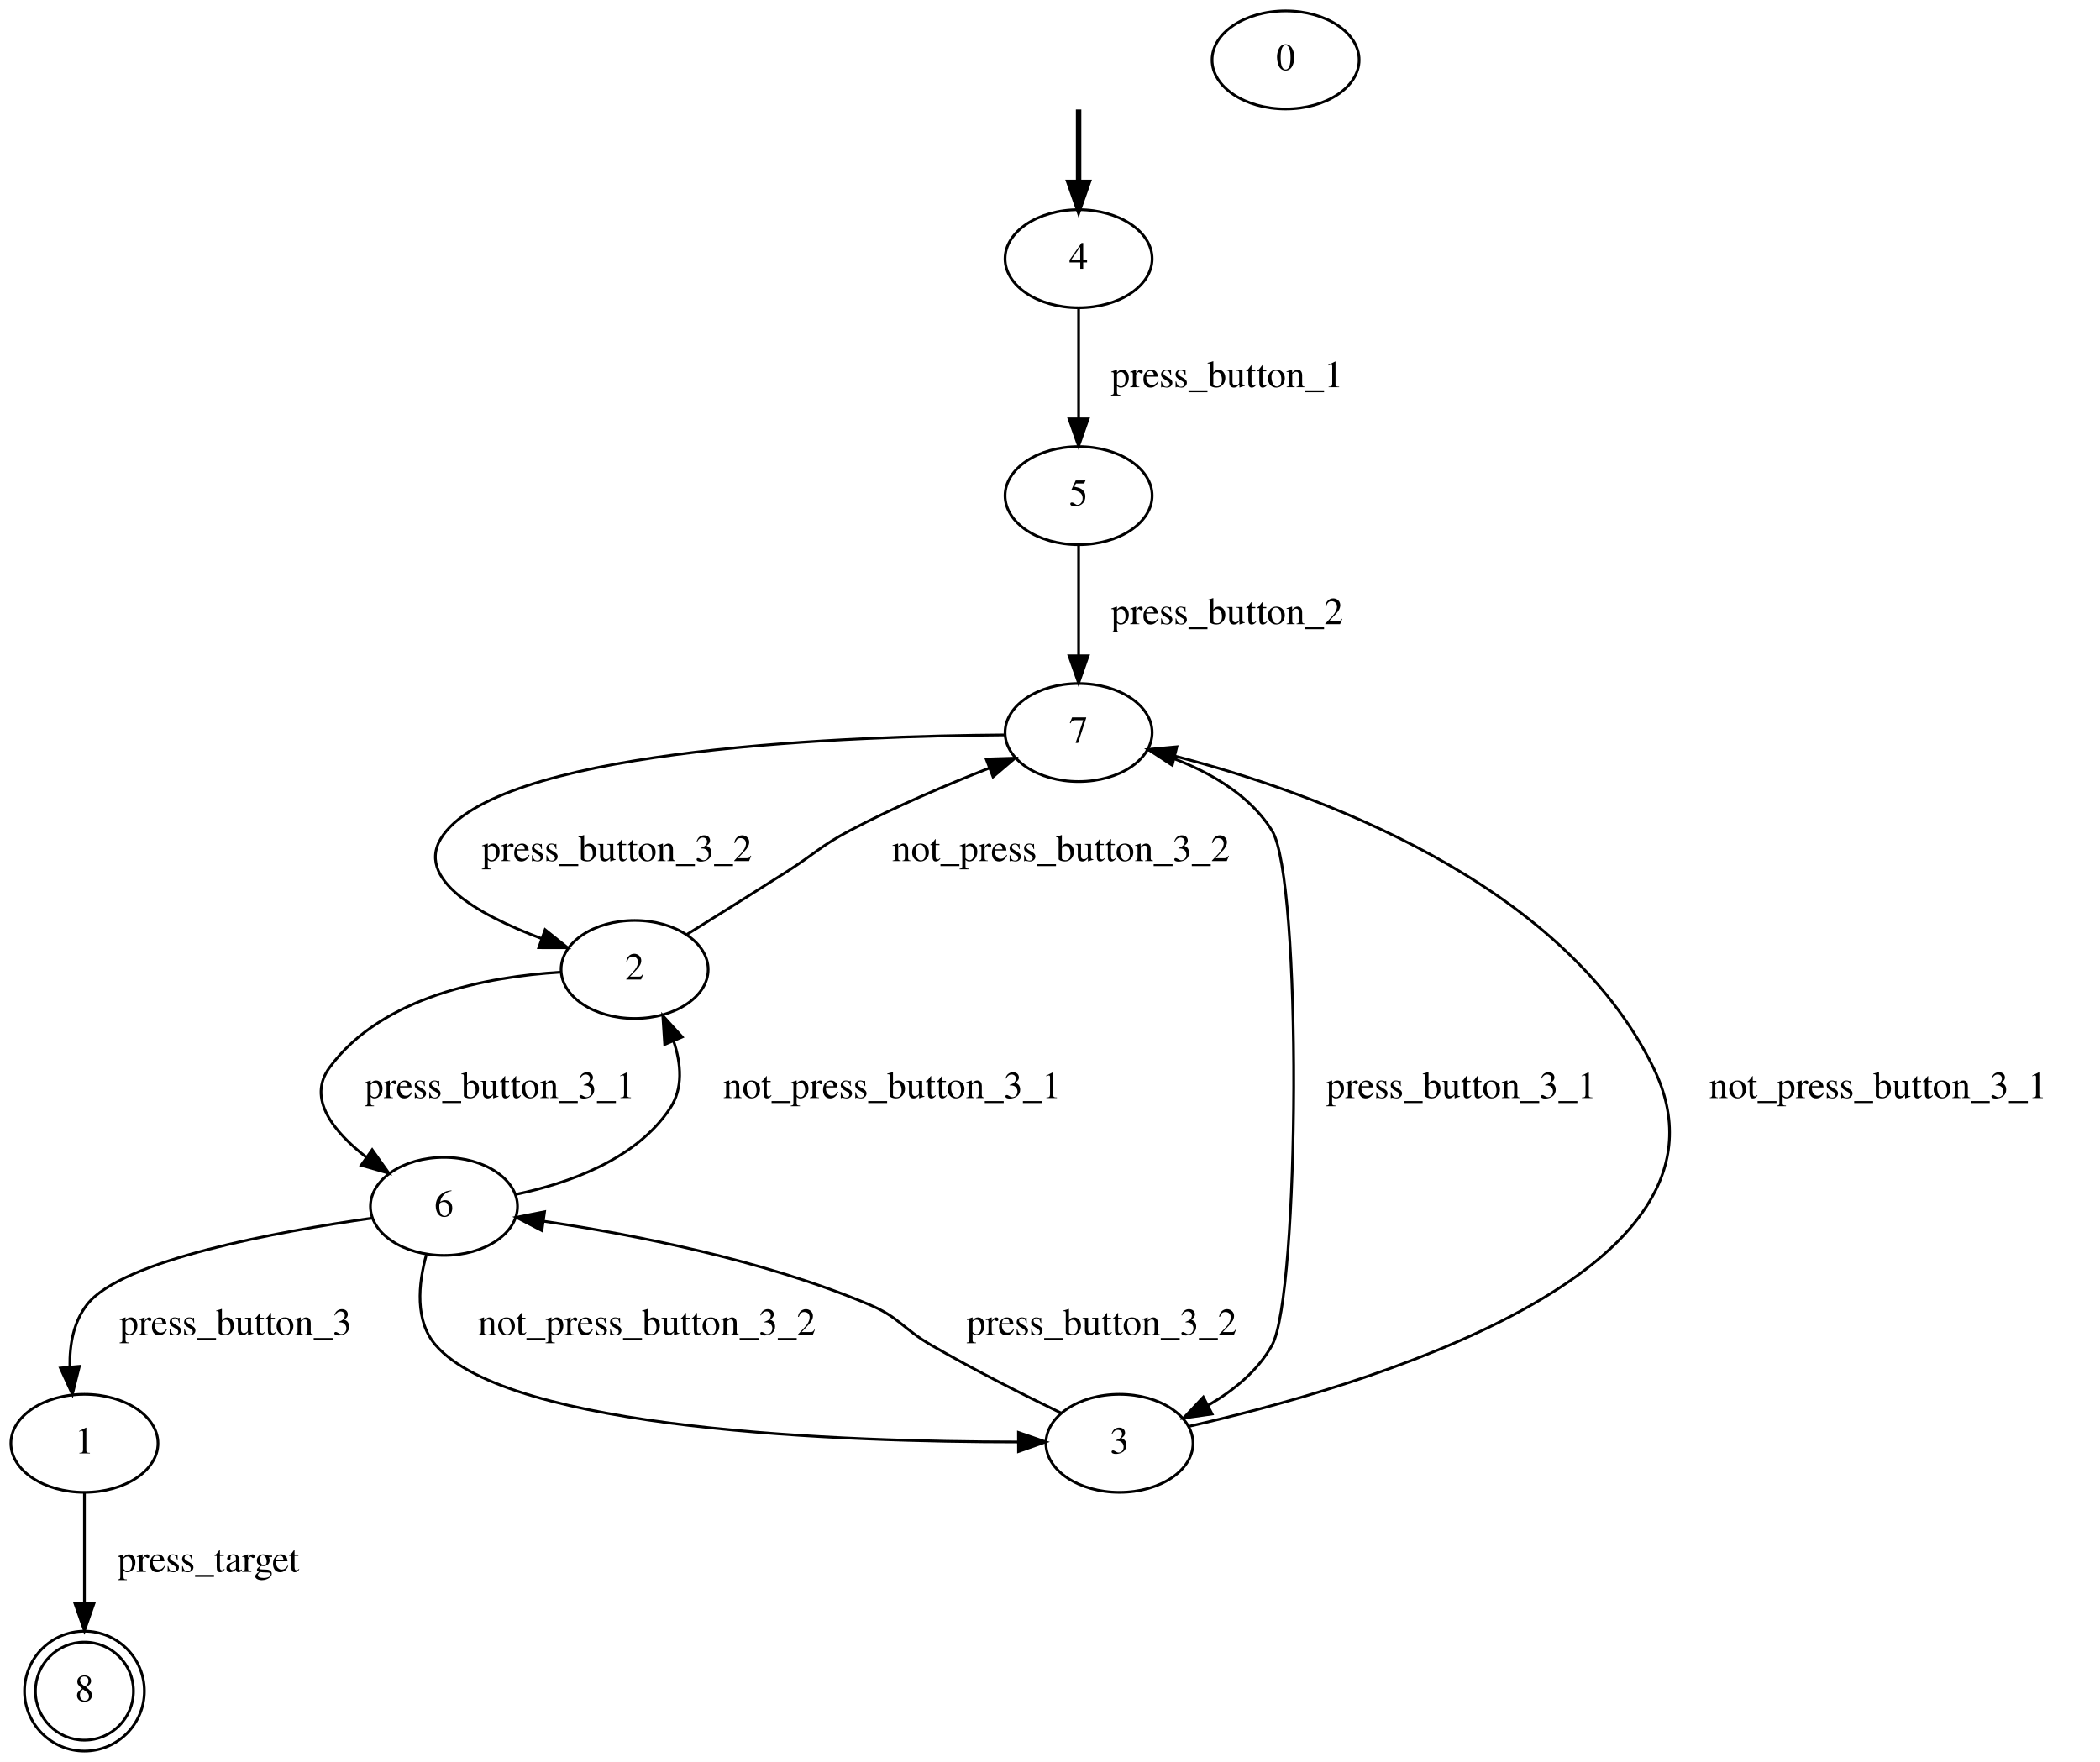
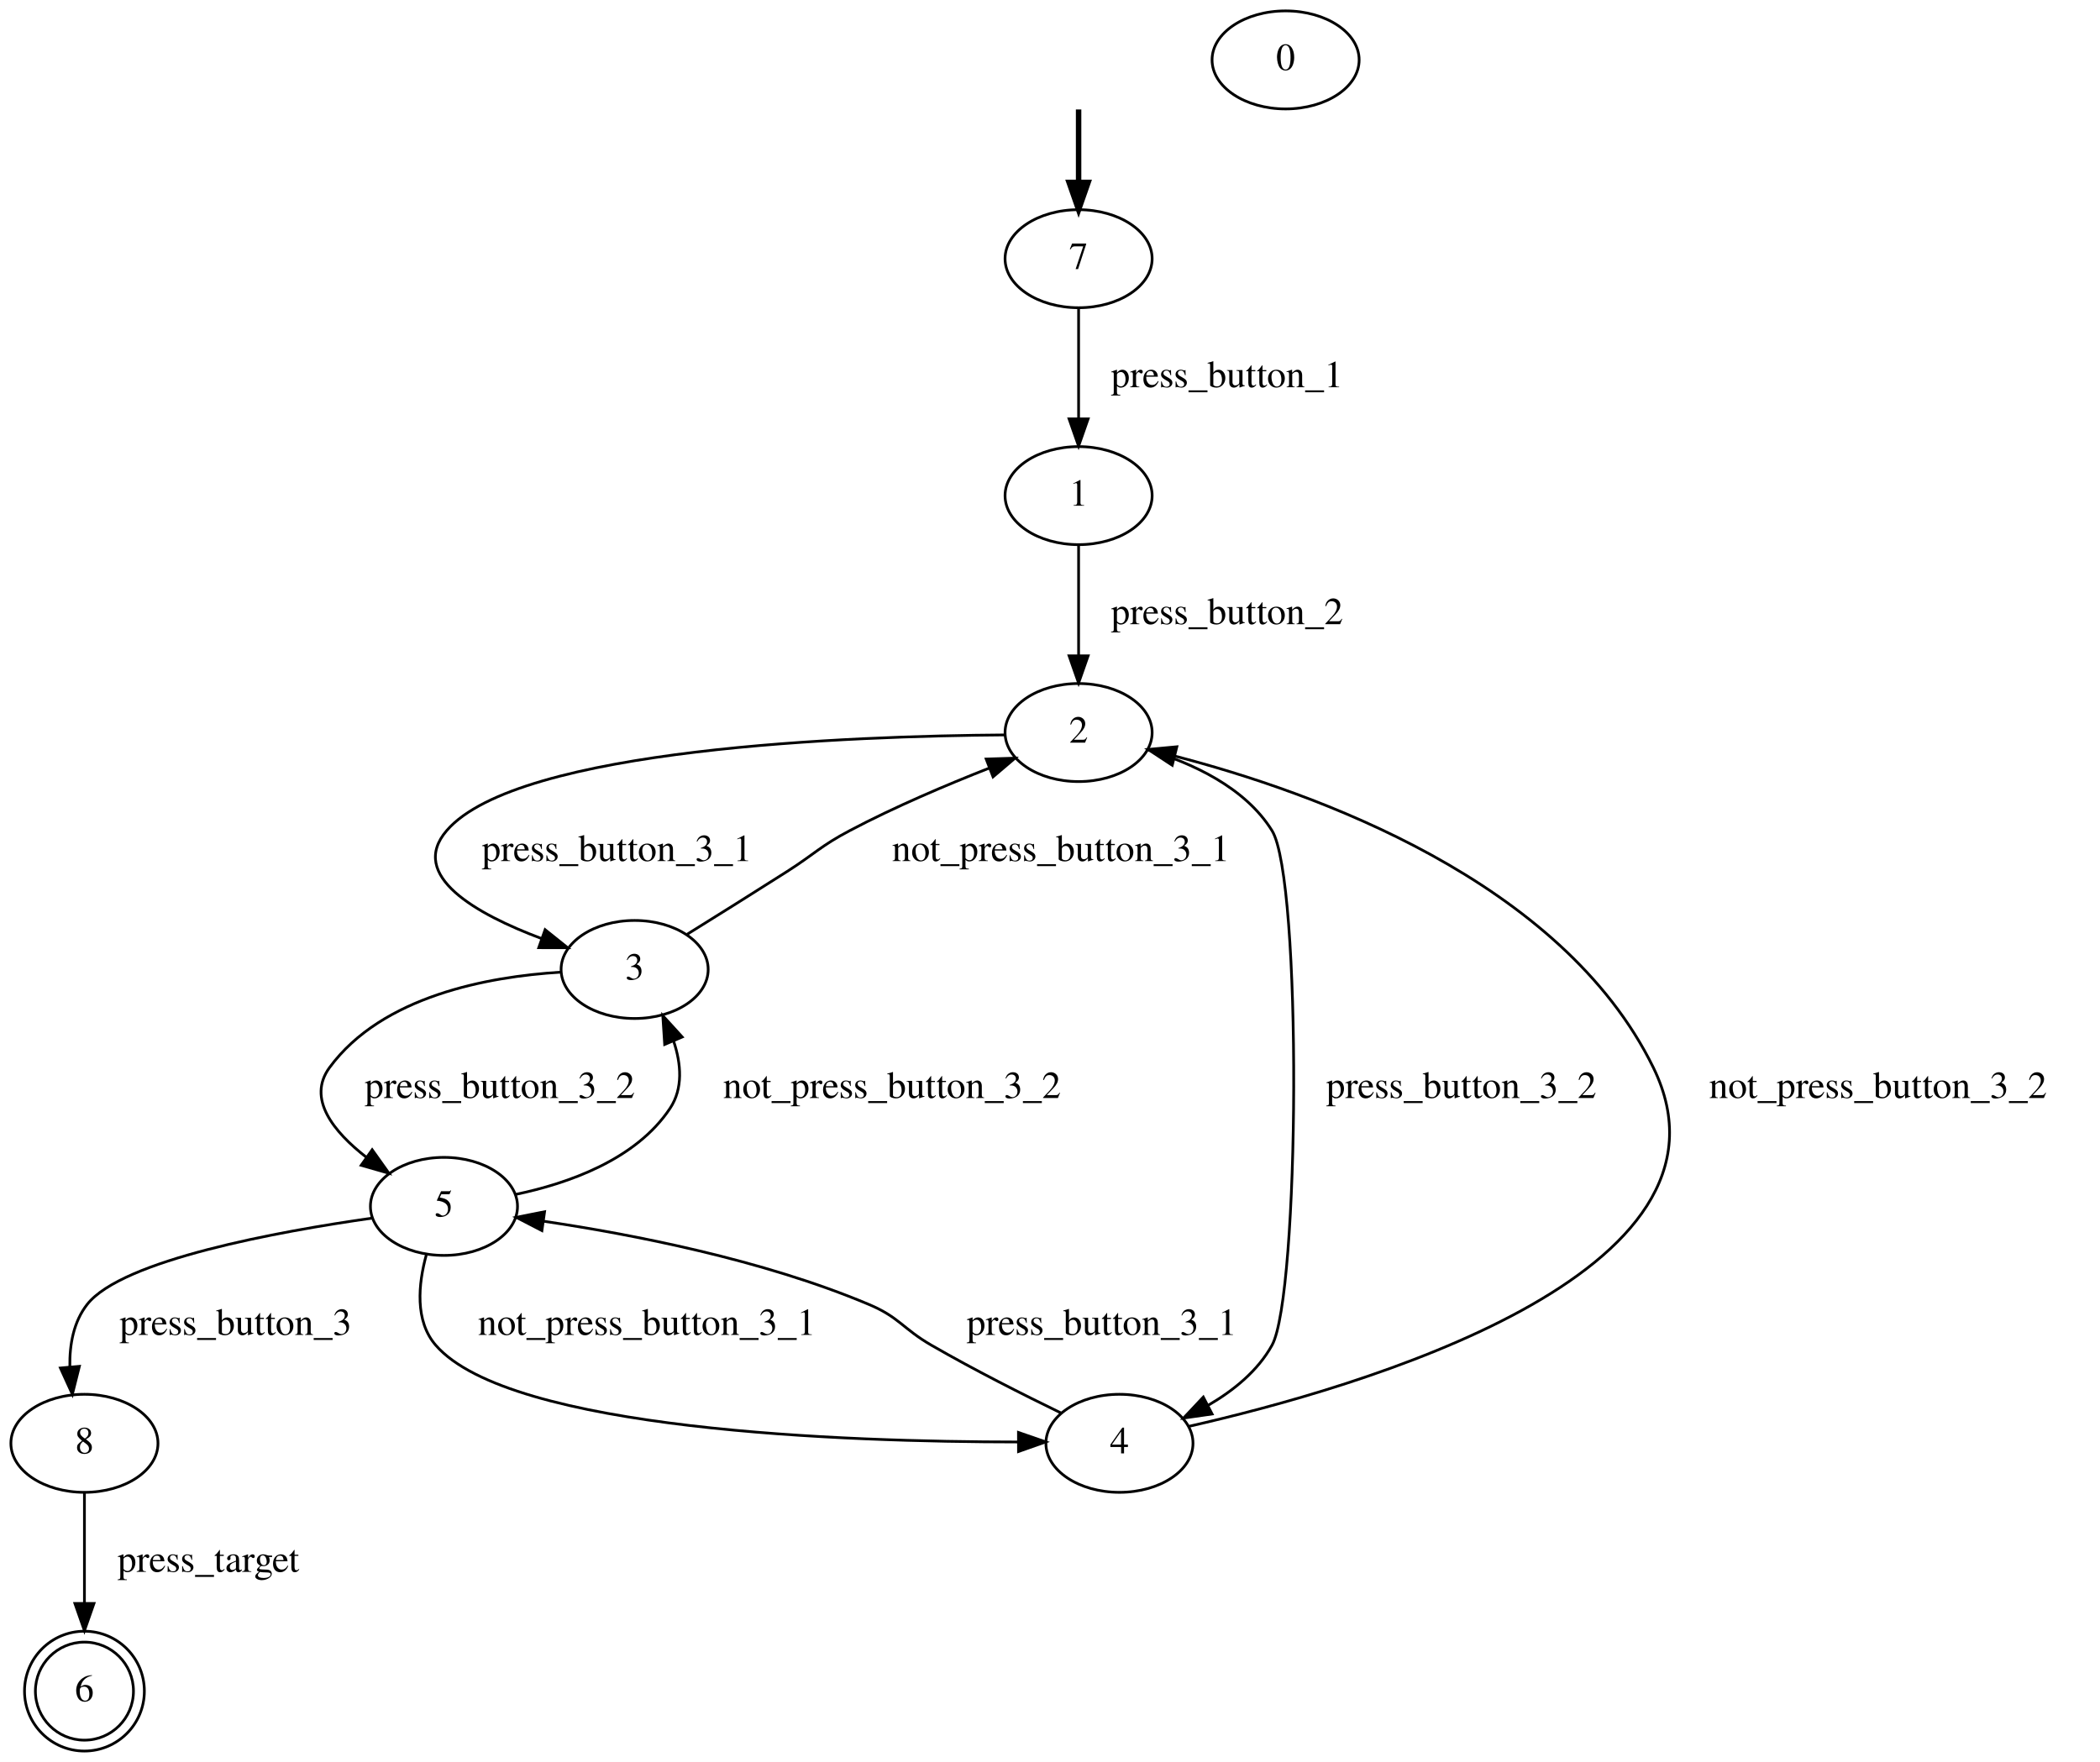
<svg xmlns="http://www.w3.org/2000/svg" width="771pt" height="647pt" viewBox="0.00 0.00 771.00 647.00">
  <g id="graph0" class="graph" transform="scale(1 1) rotate(0) translate(4 643)">
    <polygon fill="white" stroke="transparent" points="-4,4 -4,-643 767,-643 767,4 -4,4" />
    <g id="node1" class="node">
</g>
-     <g id="node6" class="node">
+     <g id="node9" class="node">
      <ellipse fill="none" stroke="black" cx="392" cy="-548" rx="27" ry="18" />
-       <text text-anchor="middle" x="392" y="-544.3" font-family="Times,serif" font-size="14.00">4</text>
+       <text text-anchor="middle" x="392" y="-544.3" font-family="Times,serif" font-size="14.00">7</text>
    </g>
    <g id="edge1" class="edge">
      <path fill="none" stroke="black" stroke-width="2" d="M392,-602.81C392,-594.79 392,-585.05 392,-576.07" />
      <polygon fill="black" stroke="black" stroke-width="2" points="395.5,-576.03 392,-566.03 388.5,-576.03 395.5,-576.03" />
    </g>
    <g id="node2" class="node">
      <ellipse fill="none" stroke="black" cx="468" cy="-621" rx="27" ry="18" />
      <text text-anchor="middle" x="468" y="-617.3" font-family="Times,serif" font-size="14.00">0</text>
    </g>
    <g id="node3" class="node">
-       <ellipse fill="none" stroke="black" cx="27" cy="-113" rx="27" ry="18" />
-       <text text-anchor="middle" x="27" y="-109.3" font-family="Times,serif" font-size="14.00">1</text>
+       <ellipse fill="none" stroke="black" cx="392" cy="-461" rx="27" ry="18" />
+       <text text-anchor="middle" x="392" y="-457.3" font-family="Times,serif" font-size="14.00">1</text>
+     </g>
+     <g id="node4" class="node">
+       <ellipse fill="none" stroke="black" cx="392" cy="-374" rx="27" ry="18" />
+       <text text-anchor="middle" x="392" y="-370.3" font-family="Times,serif" font-size="14.00">2</text>
+     </g>
+     <g id="edge12" class="edge">
+       <path fill="none" stroke="black" d="M392,-442.8C392,-431.16 392,-415.55 392,-402.24" />
+       <polygon fill="black" stroke="black" points="395.5,-402.18 392,-392.18 388.5,-402.18 395.5,-402.18" />
+       <text text-anchor="middle" x="446.5" y="-413.8" font-family="Times,serif" font-size="14.00">press_button_2</text>
+     </g>
+     <g id="node5" class="node">
+       <ellipse fill="none" stroke="black" cx="229" cy="-287" rx="27" ry="18" />
+       <text text-anchor="middle" x="229" y="-283.3" font-family="Times,serif" font-size="14.00">3</text>
+     </g>
+     <g id="edge4" class="edge">
+       <path fill="none" stroke="black" d="M364.88,-373.13C309.45,-372.74 186.17,-368.41 160,-338 145.75,-321.44 170.9,-307.35 194.73,-298.39" />
+       <polygon fill="black" stroke="black" points="196.13,-301.61 204.4,-294.98 193.8,-295 196.13,-301.61" />
+       <text text-anchor="middle" x="222.5" y="-326.8" font-family="Times,serif" font-size="14.00">press_button_3_1</text>
+     </g>
+     <g id="node6" class="node">
+       <ellipse fill="none" stroke="black" cx="407" cy="-113" rx="27" ry="18" />
+       <text text-anchor="middle" x="407" y="-109.3" font-family="Times,serif" font-size="14.00">4</text>
+     </g>
+     <g id="edge13" class="edge">
+       <path fill="none" stroke="black" d="M417.32,-367.71C433.42,-362.89 453.06,-353.99 463,-338 474.09,-320.17 473.18,-167.37 463,-149 457.79,-139.6 448.89,-132.39 439.69,-127.03" />
+       <polygon fill="black" stroke="black" points="441.01,-123.77 430.53,-122.27 437.79,-129.98 441.01,-123.77" />
+       <text text-anchor="middle" x="532.5" y="-239.8" font-family="Times,serif" font-size="14.00">press_button_3_2</text>
+     </g>
+     <g id="edge7" class="edge">
+       <path fill="none" stroke="black" d="M248.24,-299.9C259.07,-306.63 272.82,-315.23 285,-323 295.29,-329.57 297.21,-332.3 308,-338 324.42,-346.68 343.48,-354.77 359.29,-360.99" />
+       <polygon fill="black" stroke="black" points="358.07,-364.27 368.66,-364.6 360.59,-357.73 358.07,-364.27" />
+       <text text-anchor="middle" x="385.5" y="-326.8" font-family="Times,serif" font-size="14.00">not_press_button_3_1</text>
+     </g>
+     <g id="node7" class="node">
+       <ellipse fill="none" stroke="black" cx="159" cy="-200" rx="27" ry="18" />
+       <text text-anchor="middle" x="159" y="-196.3" font-family="Times,serif" font-size="14.00">5</text>
+     </g>
+     <g id="edge2" class="edge">
+       <path fill="none" stroke="black" d="M201.71,-286C175.23,-284.37 136.31,-277.26 117,-251 108.63,-239.61 118.37,-227.46 130.58,-217.98" />
+       <polygon fill="black" stroke="black" points="132.64,-220.81 138.78,-212.18 128.6,-215.09 132.64,-220.81" />
+       <text text-anchor="middle" x="179.5" y="-239.8" font-family="Times,serif" font-size="14.00">press_button_3_2</text>
+     </g>
+     <g id="edge10" class="edge">
+       <path fill="none" stroke="black" d="M432.58,-119.25C493.66,-133.1 640.23,-174.93 603,-251 569.41,-319.62 478.24,-352.14 427.42,-365.34" />
+       <polygon fill="black" stroke="black" points="426.38,-361.99 417.52,-367.8 428.07,-368.78 426.38,-361.99" />
+       <text text-anchor="middle" x="685.5" y="-239.8" font-family="Times,serif" font-size="14.00">not_press_button_3_2</text>
+     </g>
+     <g id="edge6" class="edge">
+       <path fill="none" stroke="black" d="M385.54,-124.14C371.76,-130.83 353.59,-140 338,-149 327.43,-155.1 326.24,-159.26 315,-164 275.89,-180.5 227.83,-189.78 195.47,-194.57" />
+       <polygon fill="black" stroke="black" points="194.96,-191.11 185.55,-195.98 195.94,-198.04 194.96,-191.11" />
+       <text text-anchor="middle" x="400.5" y="-152.8" font-family="Times,serif" font-size="14.00">press_button_3_1</text>
+     </g>
+     <g id="edge9" class="edge">
+       <path fill="none" stroke="black" d="M185.21,-204.38C204.5,-208.39 229.46,-217.11 242,-236 246.85,-243.31 246.1,-252.32 243.32,-260.68" />
+       <polygon fill="black" stroke="black" points="240.03,-259.47 239.34,-270.04 246.47,-262.21 240.03,-259.47" />
+       <text text-anchor="middle" x="323.5" y="-239.8" font-family="Times,serif" font-size="14.00">not_press_button_3_2</text>
+     </g>
+     <g id="edge8" class="edge">
+       <path fill="none" stroke="black" d="M152.52,-182.22C149.57,-171.48 148.24,-157.92 156,-149 183.24,-117.7 306.56,-113.52 369.62,-113.49" />
+       <polygon fill="black" stroke="black" points="369.92,-116.99 379.93,-113.52 369.94,-109.99 369.92,-116.99" />
+       <text text-anchor="middle" x="233.5" y="-152.8" font-family="Times,serif" font-size="14.00">not_press_button_3_1</text>
    </g>
    <g id="node10" class="node">
+       <ellipse fill="none" stroke="black" cx="27" cy="-113" rx="27" ry="18" />
+       <text text-anchor="middle" x="27" y="-109.3" font-family="Times,serif" font-size="14.00">8</text>
+     </g>
+     <g id="edge5" class="edge">
+       <path fill="none" stroke="black" d="M132.65,-195.7C98.23,-190.79 40.82,-180.35 28,-164 23.01,-157.63 21.52,-149.28 21.64,-141.23" />
+       <polygon fill="black" stroke="black" points="25.15,-141.28 22.57,-131.01 18.18,-140.65 25.15,-141.28" />
+       <text text-anchor="middle" x="82.5" y="-152.8" font-family="Times,serif" font-size="14.00">press_button_3</text>
+     </g>
+     <g id="node8" class="node">
      <ellipse fill="none" stroke="black" cx="27" cy="-22" rx="18" ry="18" />
      <ellipse fill="none" stroke="black" cx="27" cy="-22" rx="22" ry="22" />
-       <text text-anchor="middle" x="27" y="-18.3" font-family="Times,serif" font-size="14.00">8</text>
+       <text text-anchor="middle" x="27" y="-18.3" font-family="Times,serif" font-size="14.00">6</text>
    </g>
-     <g id="edge6" class="edge">
+     <g id="edge3" class="edge">
+       <path fill="none" stroke="black" d="M392,-529.8C392,-518.16 392,-502.55 392,-489.24" />
+       <polygon fill="black" stroke="black" points="395.5,-489.18 392,-479.18 388.5,-489.18 395.5,-489.18" />
+       <text text-anchor="middle" x="446.5" y="-500.8" font-family="Times,serif" font-size="14.00">press_button_1</text>
+     </g>
+     <g id="edge11" class="edge">
      <path fill="none" stroke="black" d="M27,-94.84C27,-83.44 27,-68.13 27,-54.58" />
      <polygon fill="black" stroke="black" points="30.5,-54.19 27,-44.19 23.5,-54.19 30.5,-54.19" />
      <text text-anchor="middle" x="72.5" y="-65.8" font-family="Times,serif" font-size="14.00">press_target</text>
    </g>
-     <g id="node4" class="node">
-       <ellipse fill="none" stroke="black" cx="229" cy="-287" rx="27" ry="18" />
-       <text text-anchor="middle" x="229" y="-283.3" font-family="Times,serif" font-size="14.00">2</text>
-     </g>
-     <g id="node8" class="node">
-       <ellipse fill="none" stroke="black" cx="159" cy="-200" rx="27" ry="18" />
-       <text text-anchor="middle" x="159" y="-196.3" font-family="Times,serif" font-size="14.00">6</text>
-     </g>
-     <g id="edge5" class="edge">
-       <path fill="none" stroke="black" d="M201.71,-286C175.23,-284.37 136.31,-277.26 117,-251 108.63,-239.61 118.37,-227.46 130.58,-217.98" />
-       <polygon fill="black" stroke="black" points="132.64,-220.81 138.78,-212.18 128.6,-215.09 132.64,-220.81" />
-       <text text-anchor="middle" x="179.5" y="-239.8" font-family="Times,serif" font-size="14.00">press_button_3_1</text>
-     </g>
-     <g id="node9" class="node">
-       <ellipse fill="none" stroke="black" cx="392" cy="-374" rx="27" ry="18" />
-       <text text-anchor="middle" x="392" y="-370.3" font-family="Times,serif" font-size="14.00">7</text>
-     </g>
-     <g id="edge11" class="edge">
-       <path fill="none" stroke="black" d="M248.24,-299.9C259.07,-306.63 272.82,-315.23 285,-323 295.29,-329.57 297.21,-332.3 308,-338 324.42,-346.68 343.48,-354.77 359.29,-360.99" />
-       <polygon fill="black" stroke="black" points="358.07,-364.27 368.66,-364.6 360.59,-357.73 358.07,-364.27" />
-       <text text-anchor="middle" x="385.5" y="-326.8" font-family="Times,serif" font-size="14.00">not_press_button_3_2</text>
-     </g>
-     <g id="node5" class="node">
-       <ellipse fill="none" stroke="black" cx="407" cy="-113" rx="27" ry="18" />
-       <text text-anchor="middle" x="407" y="-109.3" font-family="Times,serif" font-size="14.00">3</text>
-     </g>
-     <g id="edge3" class="edge">
-       <path fill="none" stroke="black" d="M385.54,-124.14C371.76,-130.83 353.59,-140 338,-149 327.43,-155.1 326.24,-159.26 315,-164 275.89,-180.5 227.83,-189.78 195.47,-194.57" />
-       <polygon fill="black" stroke="black" points="194.96,-191.11 185.55,-195.98 195.94,-198.04 194.96,-191.11" />
-       <text text-anchor="middle" x="400.5" y="-152.8" font-family="Times,serif" font-size="14.00">press_button_3_2</text>
-     </g>
-     <g id="edge4" class="edge">
-       <path fill="none" stroke="black" d="M432.58,-119.25C493.66,-133.1 640.23,-174.93 603,-251 569.41,-319.62 478.24,-352.14 427.42,-365.34" />
-       <polygon fill="black" stroke="black" points="426.38,-361.99 417.52,-367.8 428.07,-368.78 426.38,-361.99" />
-       <text text-anchor="middle" x="685.5" y="-239.8" font-family="Times,serif" font-size="14.00">not_press_button_3_1</text>
-     </g>
-     <g id="node7" class="node">
-       <ellipse fill="none" stroke="black" cx="392" cy="-461" rx="27" ry="18" />
-       <text text-anchor="middle" x="392" y="-457.3" font-family="Times,serif" font-size="14.00">5</text>
-     </g>
-     <g id="edge13" class="edge">
-       <path fill="none" stroke="black" d="M392,-529.8C392,-518.16 392,-502.55 392,-489.24" />
-       <polygon fill="black" stroke="black" points="395.5,-489.18 392,-479.18 388.5,-489.18 395.5,-489.18" />
-       <text text-anchor="middle" x="446.5" y="-500.8" font-family="Times,serif" font-size="14.00">press_button_1</text>
-     </g>
-     <g id="edge7" class="edge">
-       <path fill="none" stroke="black" d="M392,-442.8C392,-431.16 392,-415.55 392,-402.24" />
-       <polygon fill="black" stroke="black" points="395.5,-402.18 392,-392.18 388.5,-402.18 395.5,-402.18" />
-       <text text-anchor="middle" x="446.5" y="-413.8" font-family="Times,serif" font-size="14.00">press_button_2</text>
-     </g>
-     <g id="edge2" class="edge">
-       <path fill="none" stroke="black" d="M132.65,-195.7C98.23,-190.79 40.82,-180.35 28,-164 23.01,-157.63 21.52,-149.28 21.64,-141.23" />
-       <polygon fill="black" stroke="black" points="25.15,-141.28 22.57,-131.01 18.18,-140.65 25.15,-141.28" />
-       <text text-anchor="middle" x="82.5" y="-152.8" font-family="Times,serif" font-size="14.00">press_button_3</text>
-     </g>
-     <g id="edge8" class="edge">
-       <path fill="none" stroke="black" d="M185.21,-204.38C204.5,-208.39 229.46,-217.11 242,-236 246.85,-243.31 246.1,-252.32 243.32,-260.68" />
-       <polygon fill="black" stroke="black" points="240.03,-259.47 239.34,-270.04 246.47,-262.21 240.03,-259.47" />
-       <text text-anchor="middle" x="323.5" y="-239.8" font-family="Times,serif" font-size="14.00">not_press_button_3_1</text>
-     </g>
-     <g id="edge12" class="edge">
-       <path fill="none" stroke="black" d="M152.52,-182.22C149.57,-171.48 148.24,-157.92 156,-149 183.24,-117.7 306.56,-113.52 369.62,-113.49" />
-       <polygon fill="black" stroke="black" points="369.92,-116.99 379.93,-113.52 369.94,-109.99 369.92,-116.99" />
-       <text text-anchor="middle" x="233.5" y="-152.8" font-family="Times,serif" font-size="14.00">not_press_button_3_2</text>
-     </g>
-     <g id="edge9" class="edge">
-       <path fill="none" stroke="black" d="M364.88,-373.13C309.45,-372.74 186.17,-368.41 160,-338 145.75,-321.44 170.9,-307.35 194.73,-298.39" />
-       <polygon fill="black" stroke="black" points="196.13,-301.61 204.4,-294.98 193.8,-295 196.13,-301.61" />
-       <text text-anchor="middle" x="222.5" y="-326.8" font-family="Times,serif" font-size="14.00">press_button_3_2</text>
-     </g>
-     <g id="edge10" class="edge">
-       <path fill="none" stroke="black" d="M417.32,-367.71C433.42,-362.89 453.06,-353.99 463,-338 474.09,-320.17 473.18,-167.37 463,-149 457.79,-139.6 448.89,-132.39 439.69,-127.03" />
-       <polygon fill="black" stroke="black" points="441.01,-123.77 430.53,-122.27 437.79,-129.98 441.01,-123.77" />
-       <text text-anchor="middle" x="532.5" y="-239.8" font-family="Times,serif" font-size="14.00">press_button_3_1</text>
-     </g>
  </g>
</svg>
